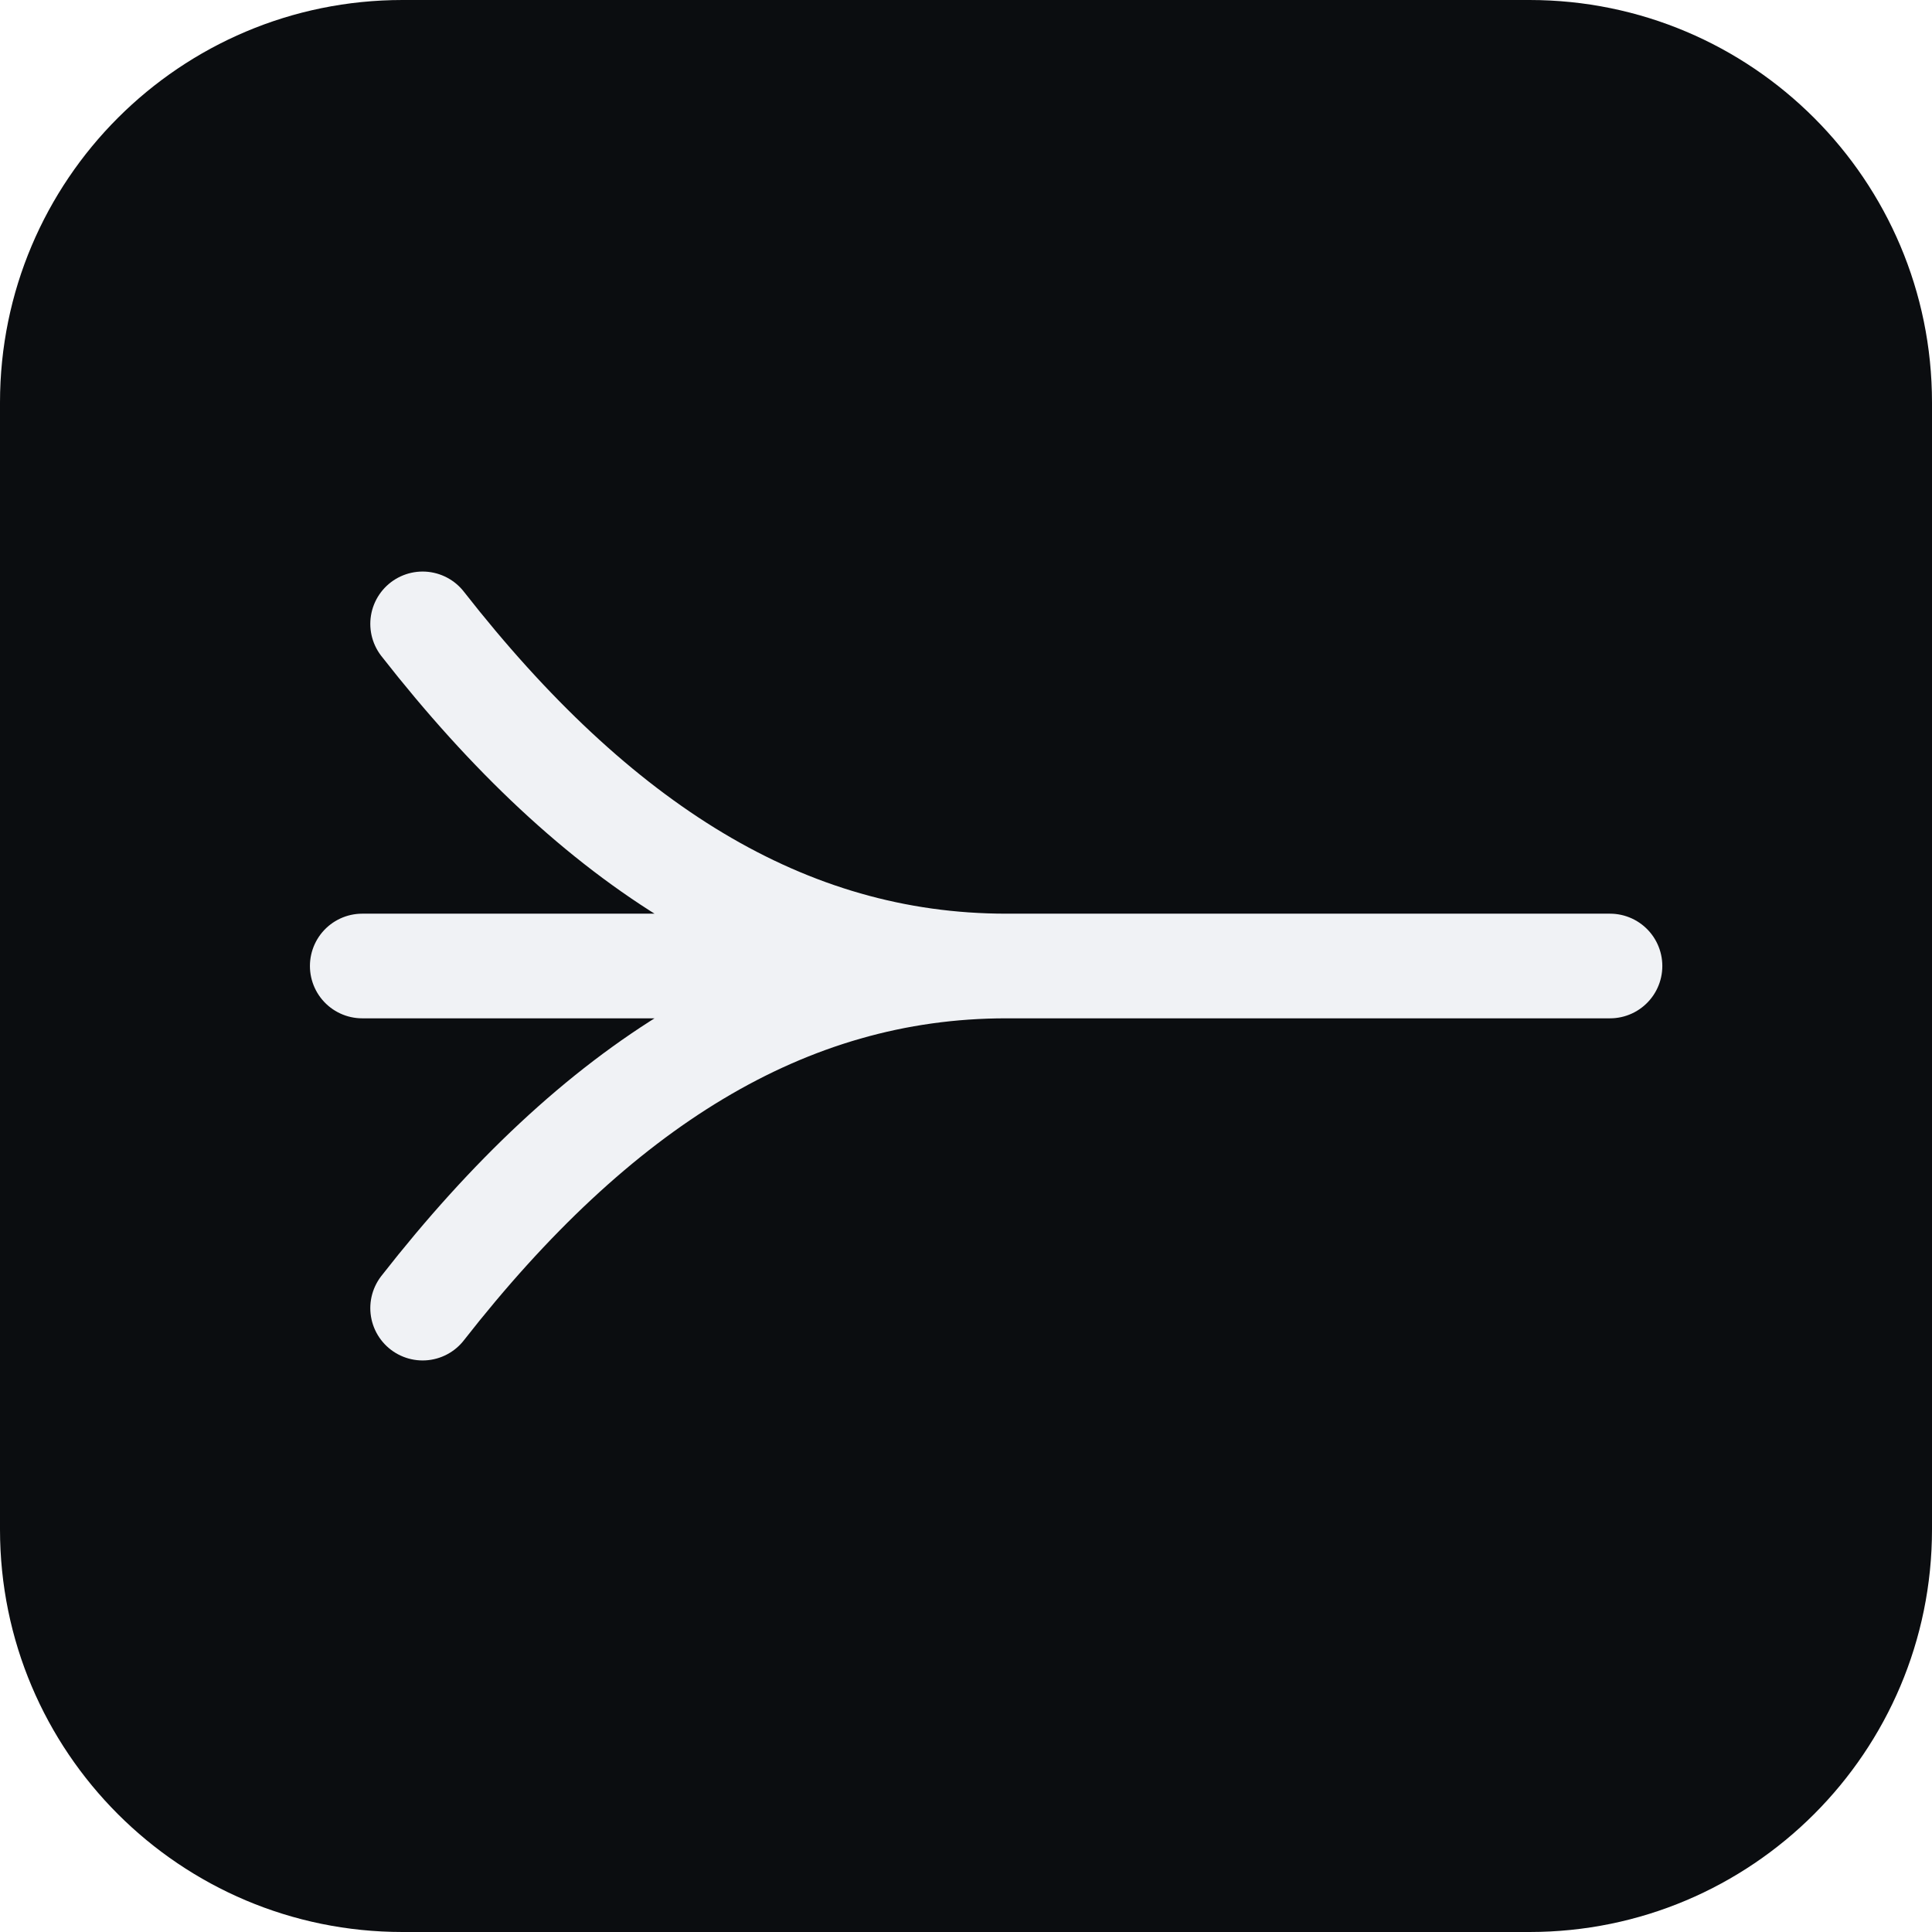
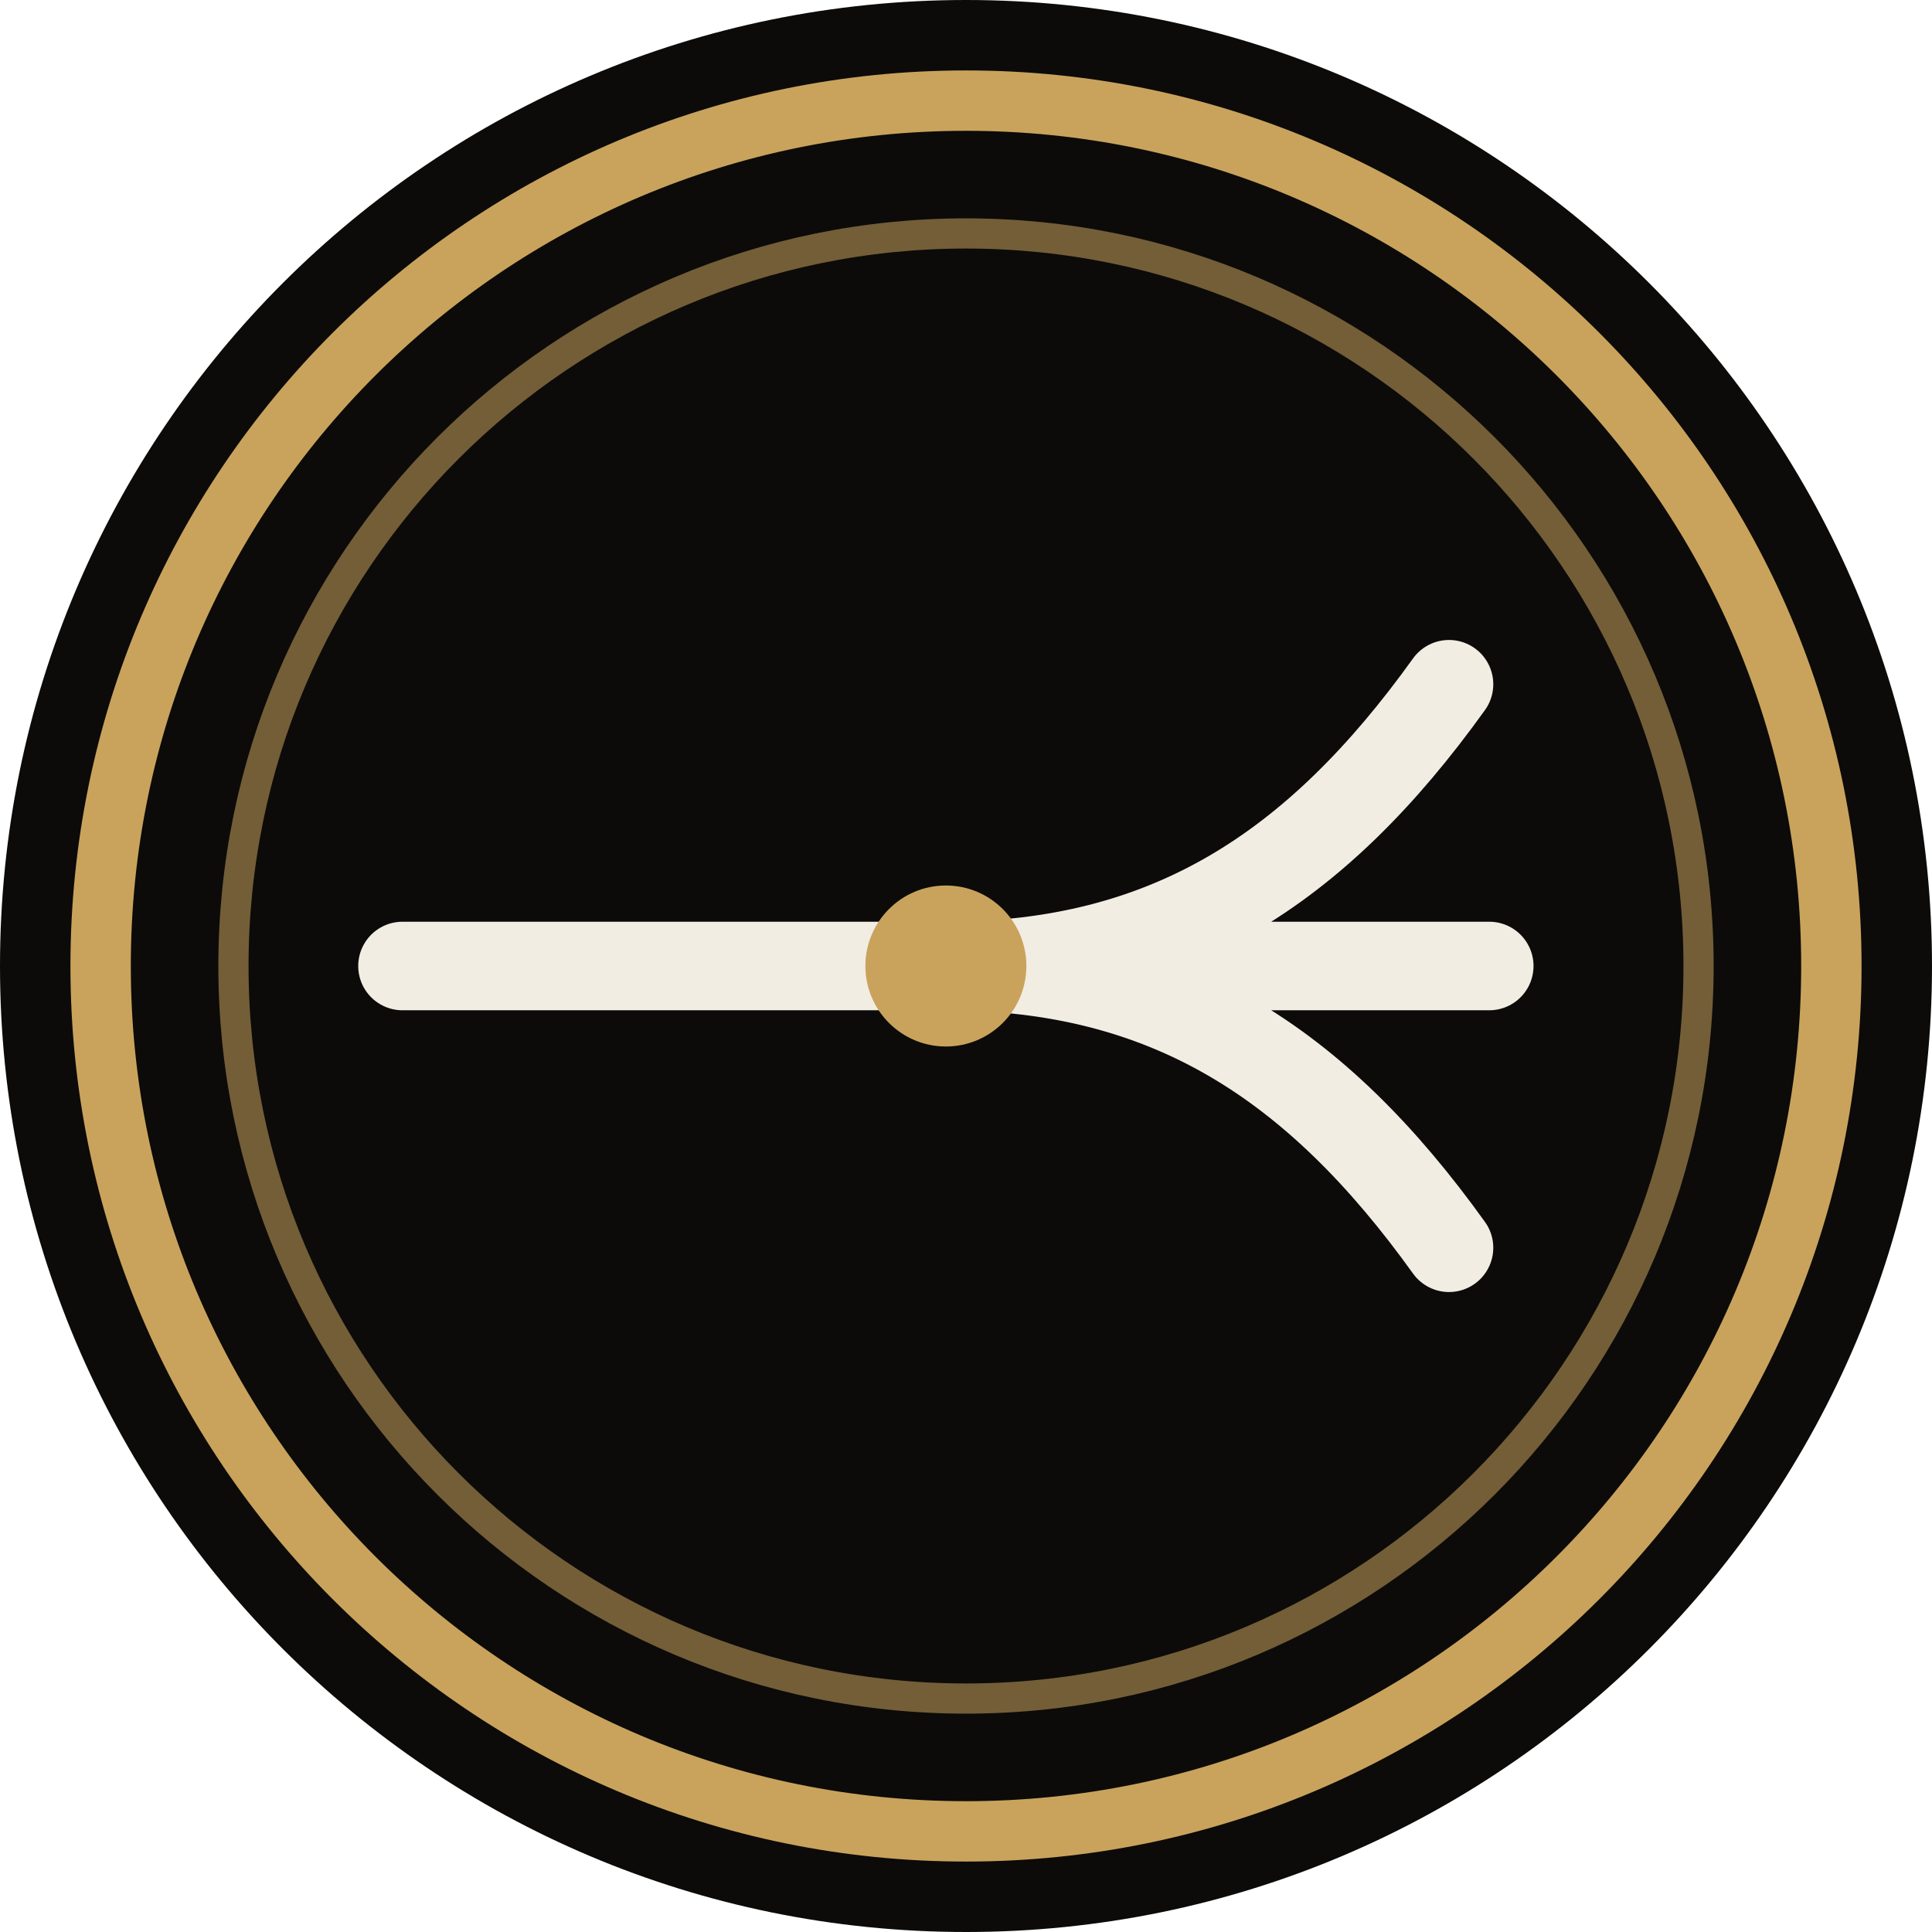
<svg xmlns="http://www.w3.org/2000/svg" viewBox="0 0 48 48">
-   <rect width="48" height="48" rx="10" fill="#0b0d10" />
-   <path d="M40 24H25 M25 24H9 M25 24C19.5 24 14.8 21 10.5 15.5 M25 24C19.5 24 14.8 27 10.5 32.5" fill="none" stroke="#f0f2f5" stroke-width="2.6" stroke-linecap="round" />
+   <rect width="48" height="48" rx="24" fill="#0c0b09" />
+   <circle cx="24" cy="24" r="21.5" fill="none" stroke="#c9a35c" stroke-width="1.5" />
+   <circle cx="24" cy="24" r="18.2" fill="none" stroke="#c9a35c" stroke-width="0.75" opacity="0.55" />
+   <path d="M10 24H23.5 M23.5 24H37 M23.5 24C29 24 32.7 21.6 36 17 M23.5 24C29 24 32.7 26.4 36 31" fill="none" stroke="#f2ede3" stroke-width="2.2" stroke-linecap="round" />
+   <circle cx="23.5" cy="24" r="2" fill="#c9a35c" />
</svg>
